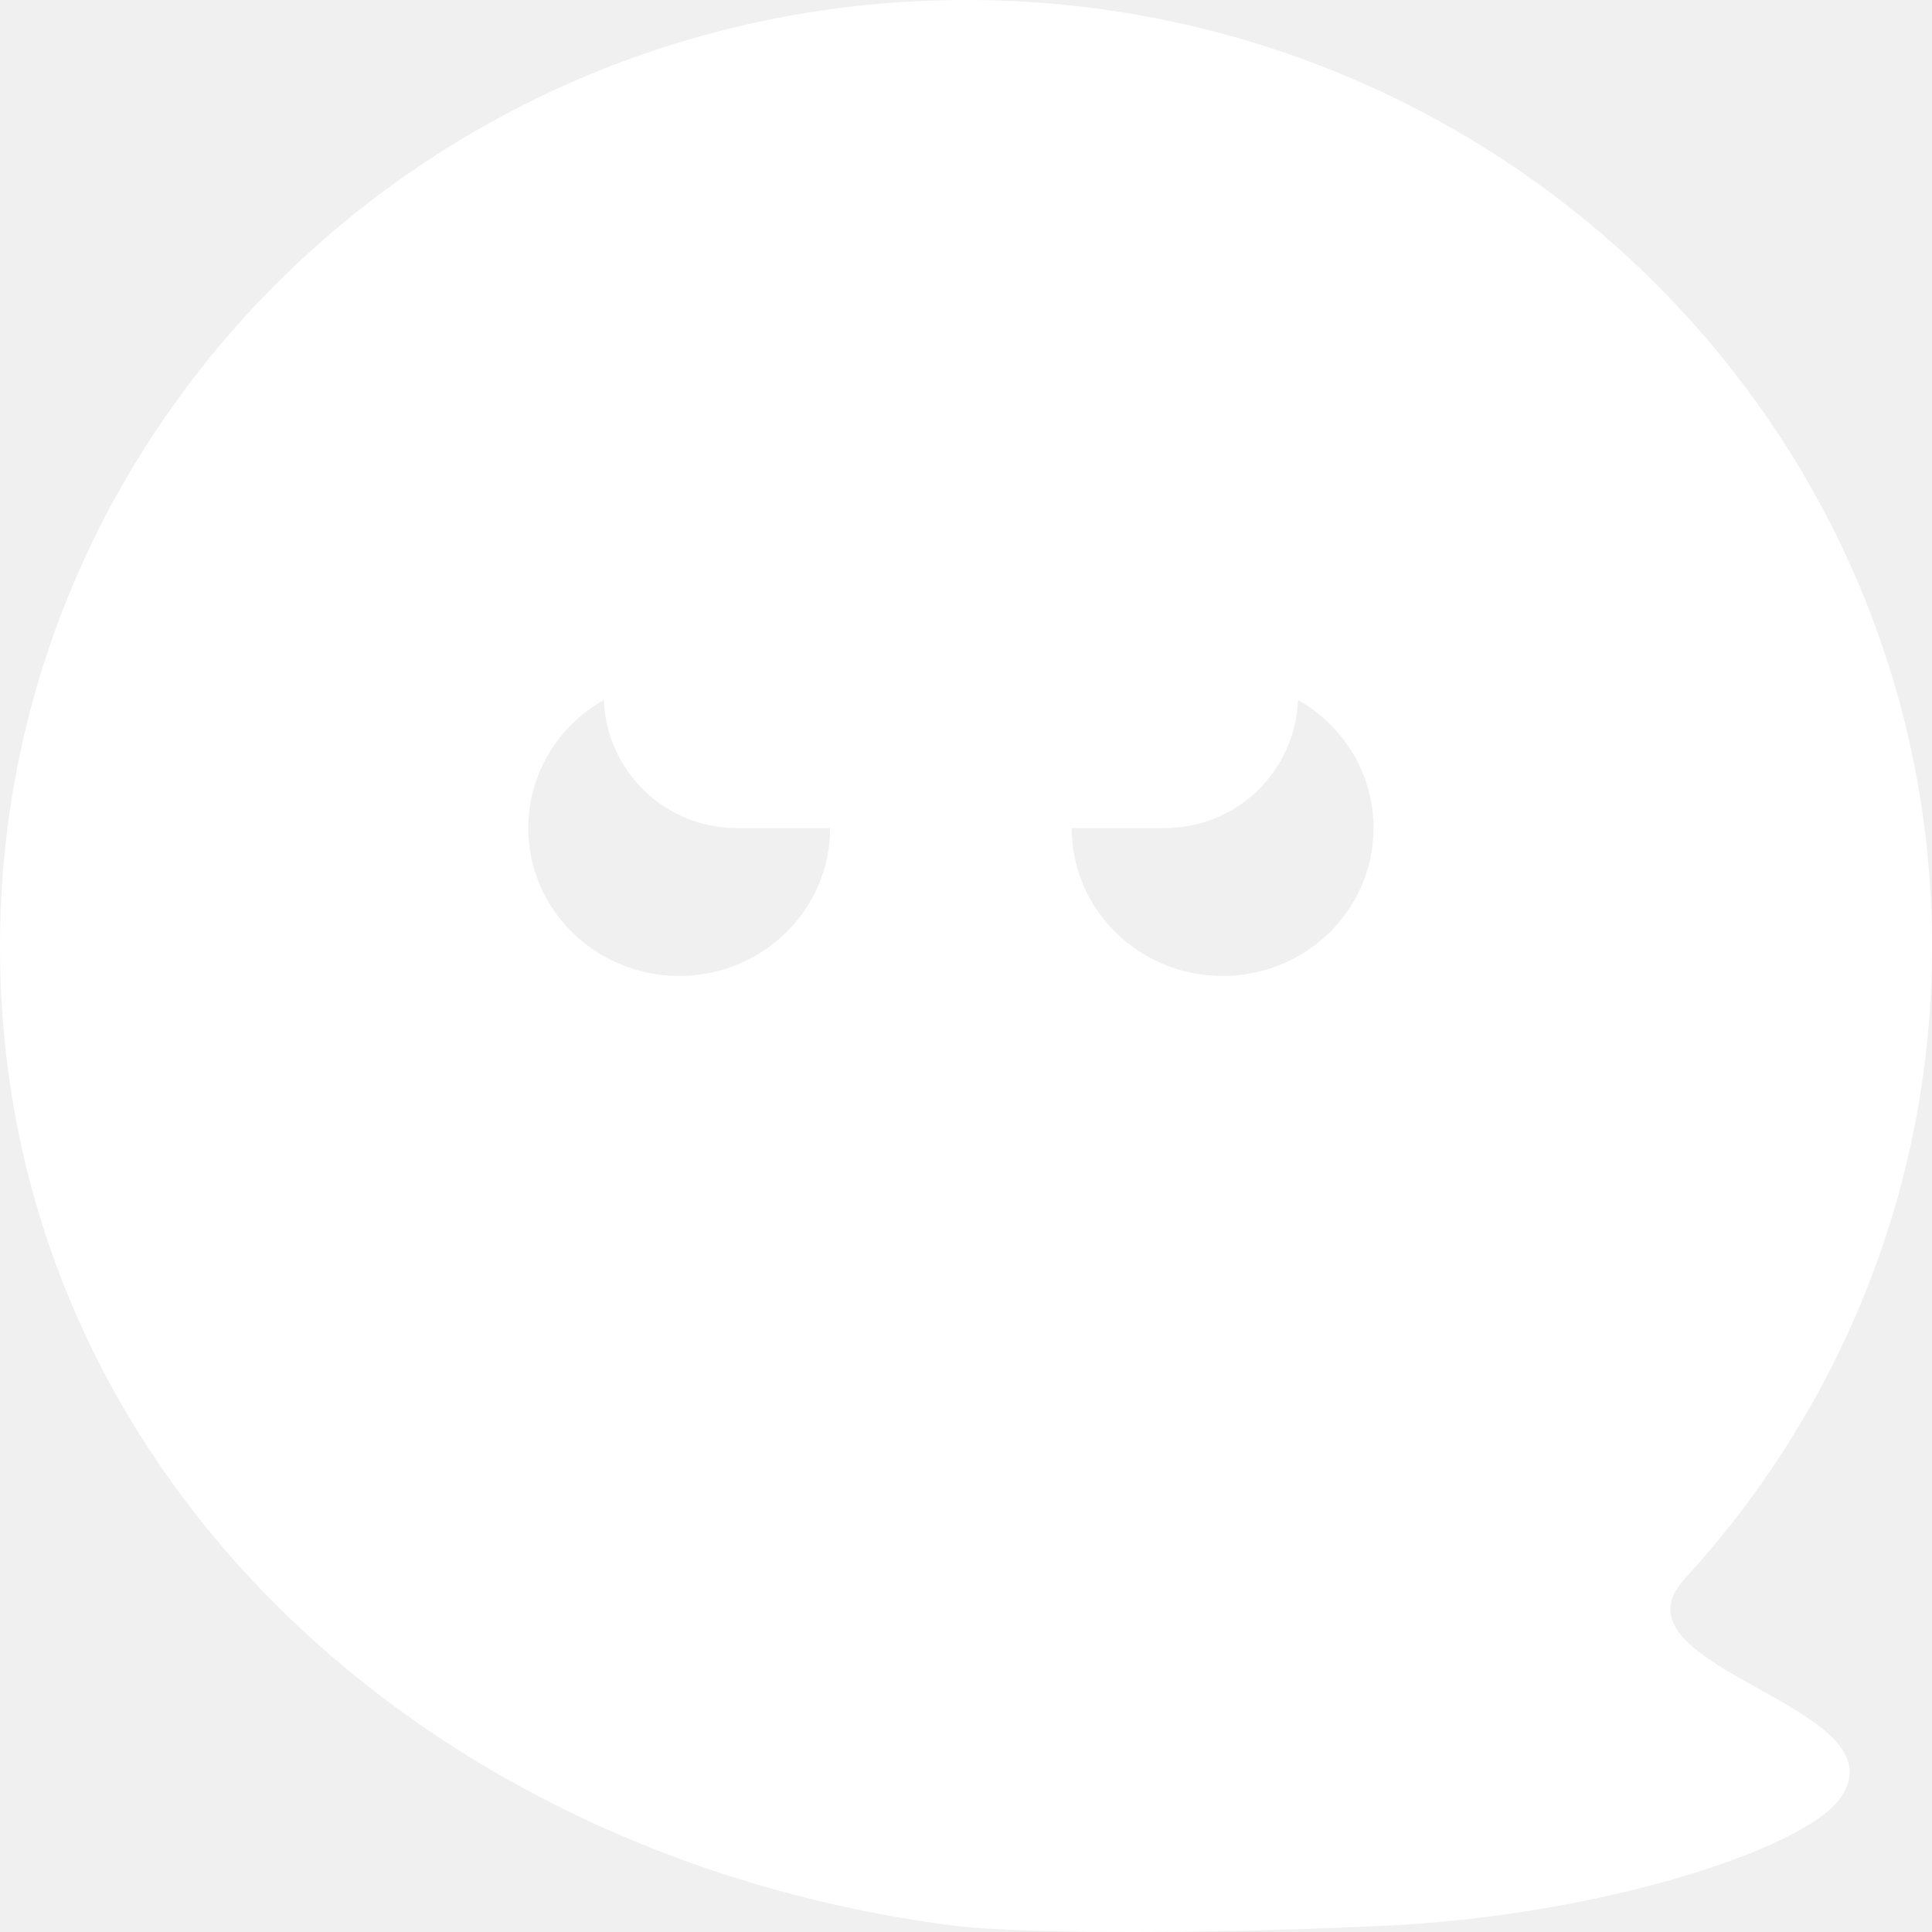
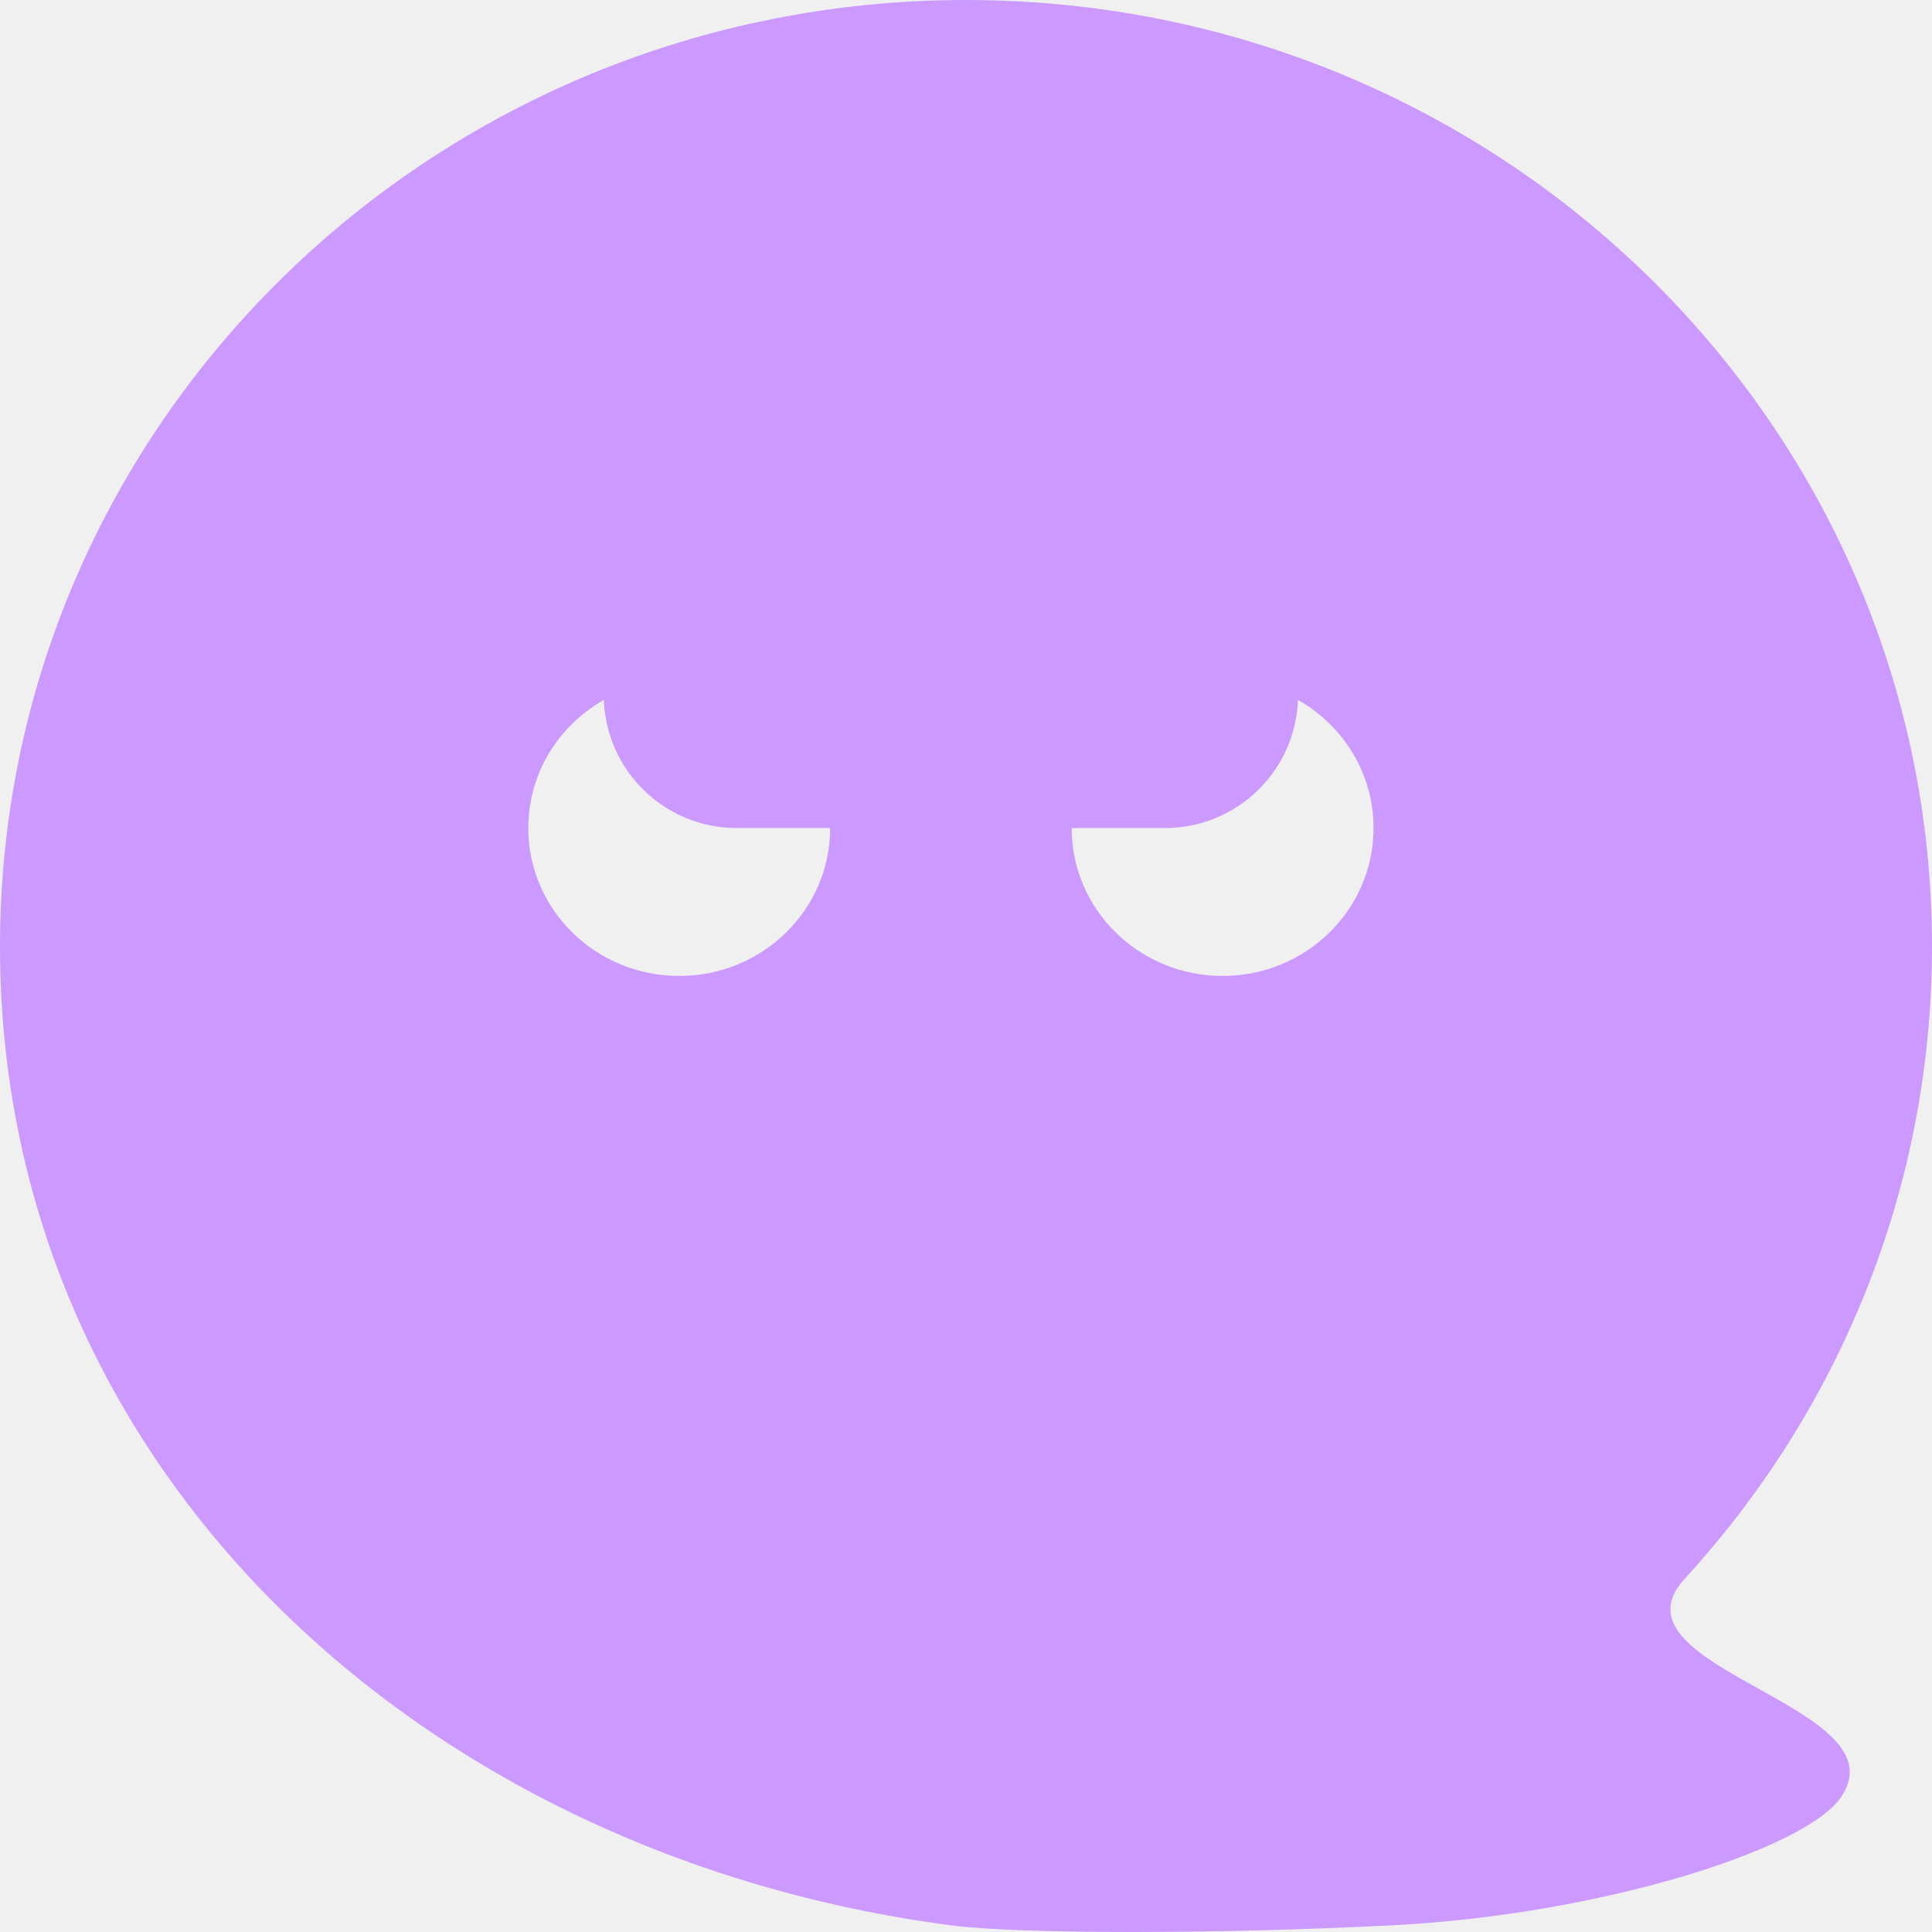
- <svg xmlns="http://www.w3.org/2000/svg" width="512" height="512" viewBox="0 0 512 512" fill="none">
-   <path fill-rule="evenodd" clip-rule="evenodd" d="M368.952 510.227C322.769 512.591 269.896 512.591 251.928 510.227C111.77 491.788 0 389.313 0 250.8C0 112.287 114.615 0 256 0C397.385 0 512 112.287 512 250.8C512 315.221 487.207 373.969 446.46 418.387C435.395 430.448 450.577 438.908 466.002 447.504C481.13 455.935 496.492 464.496 487.564 476.712C477.726 490.173 424.392 507.389 368.952 510.227ZM220 219.45C220 241.092 202.091 258.637 180 258.637C157.909 258.637 140 241.092 140 219.45C140 204.935 148.055 192.264 160.024 185.491C160.713 204.362 176.229 219.449 195.269 219.449H220C220 219.449 220 219.45 220 219.45ZM343.976 185.491C343.287 204.362 327.771 219.449 308.731 219.449H284C284 219.449 284 219.45 284 219.45C284 241.092 301.909 258.637 324 258.637C346.091 258.637 364 241.092 364 219.45C364 204.935 355.945 192.264 343.976 185.491Z" fill="white" />
+ <svg xmlns="http://www.w3.org/2000/svg" width="512" height="512" viewBox="0 0 512 512" fill="#CC99FF">
+   <path fill-rule="evenodd" clip-rule="evenodd" d="M368.952 510.227C322.769 512.591 269.896 512.591 251.928 510.227C111.77 491.788 0 389.313 0 250.8C0 112.287 114.615 0 256 0C397.385 0 512 112.287 512 250.8C512 315.221 487.207 373.969 446.46 418.387C435.395 430.448 450.577 438.908 466.002 447.504C481.13 455.935 496.492 464.496 487.564 476.712C477.726 490.173 424.392 507.389 368.952 510.227ZM220 219.45C220 241.092 202.091 258.637 180 258.637C157.909 258.637 140 241.092 140 219.45C140 204.935 148.055 192.264 160.024 185.491C160.713 204.362 176.229 219.449 195.269 219.449H220C220 219.449 220 219.45 220 219.45ZM343.976 185.491C343.287 204.362 327.771 219.449 308.731 219.449H284C284 219.449 284 219.45 284 219.45C284 241.092 301.909 258.637 324 258.637C346.091 258.637 364 241.092 364 219.45C364 204.935 355.945 192.264 343.976 185.491Z" />
</svg>
